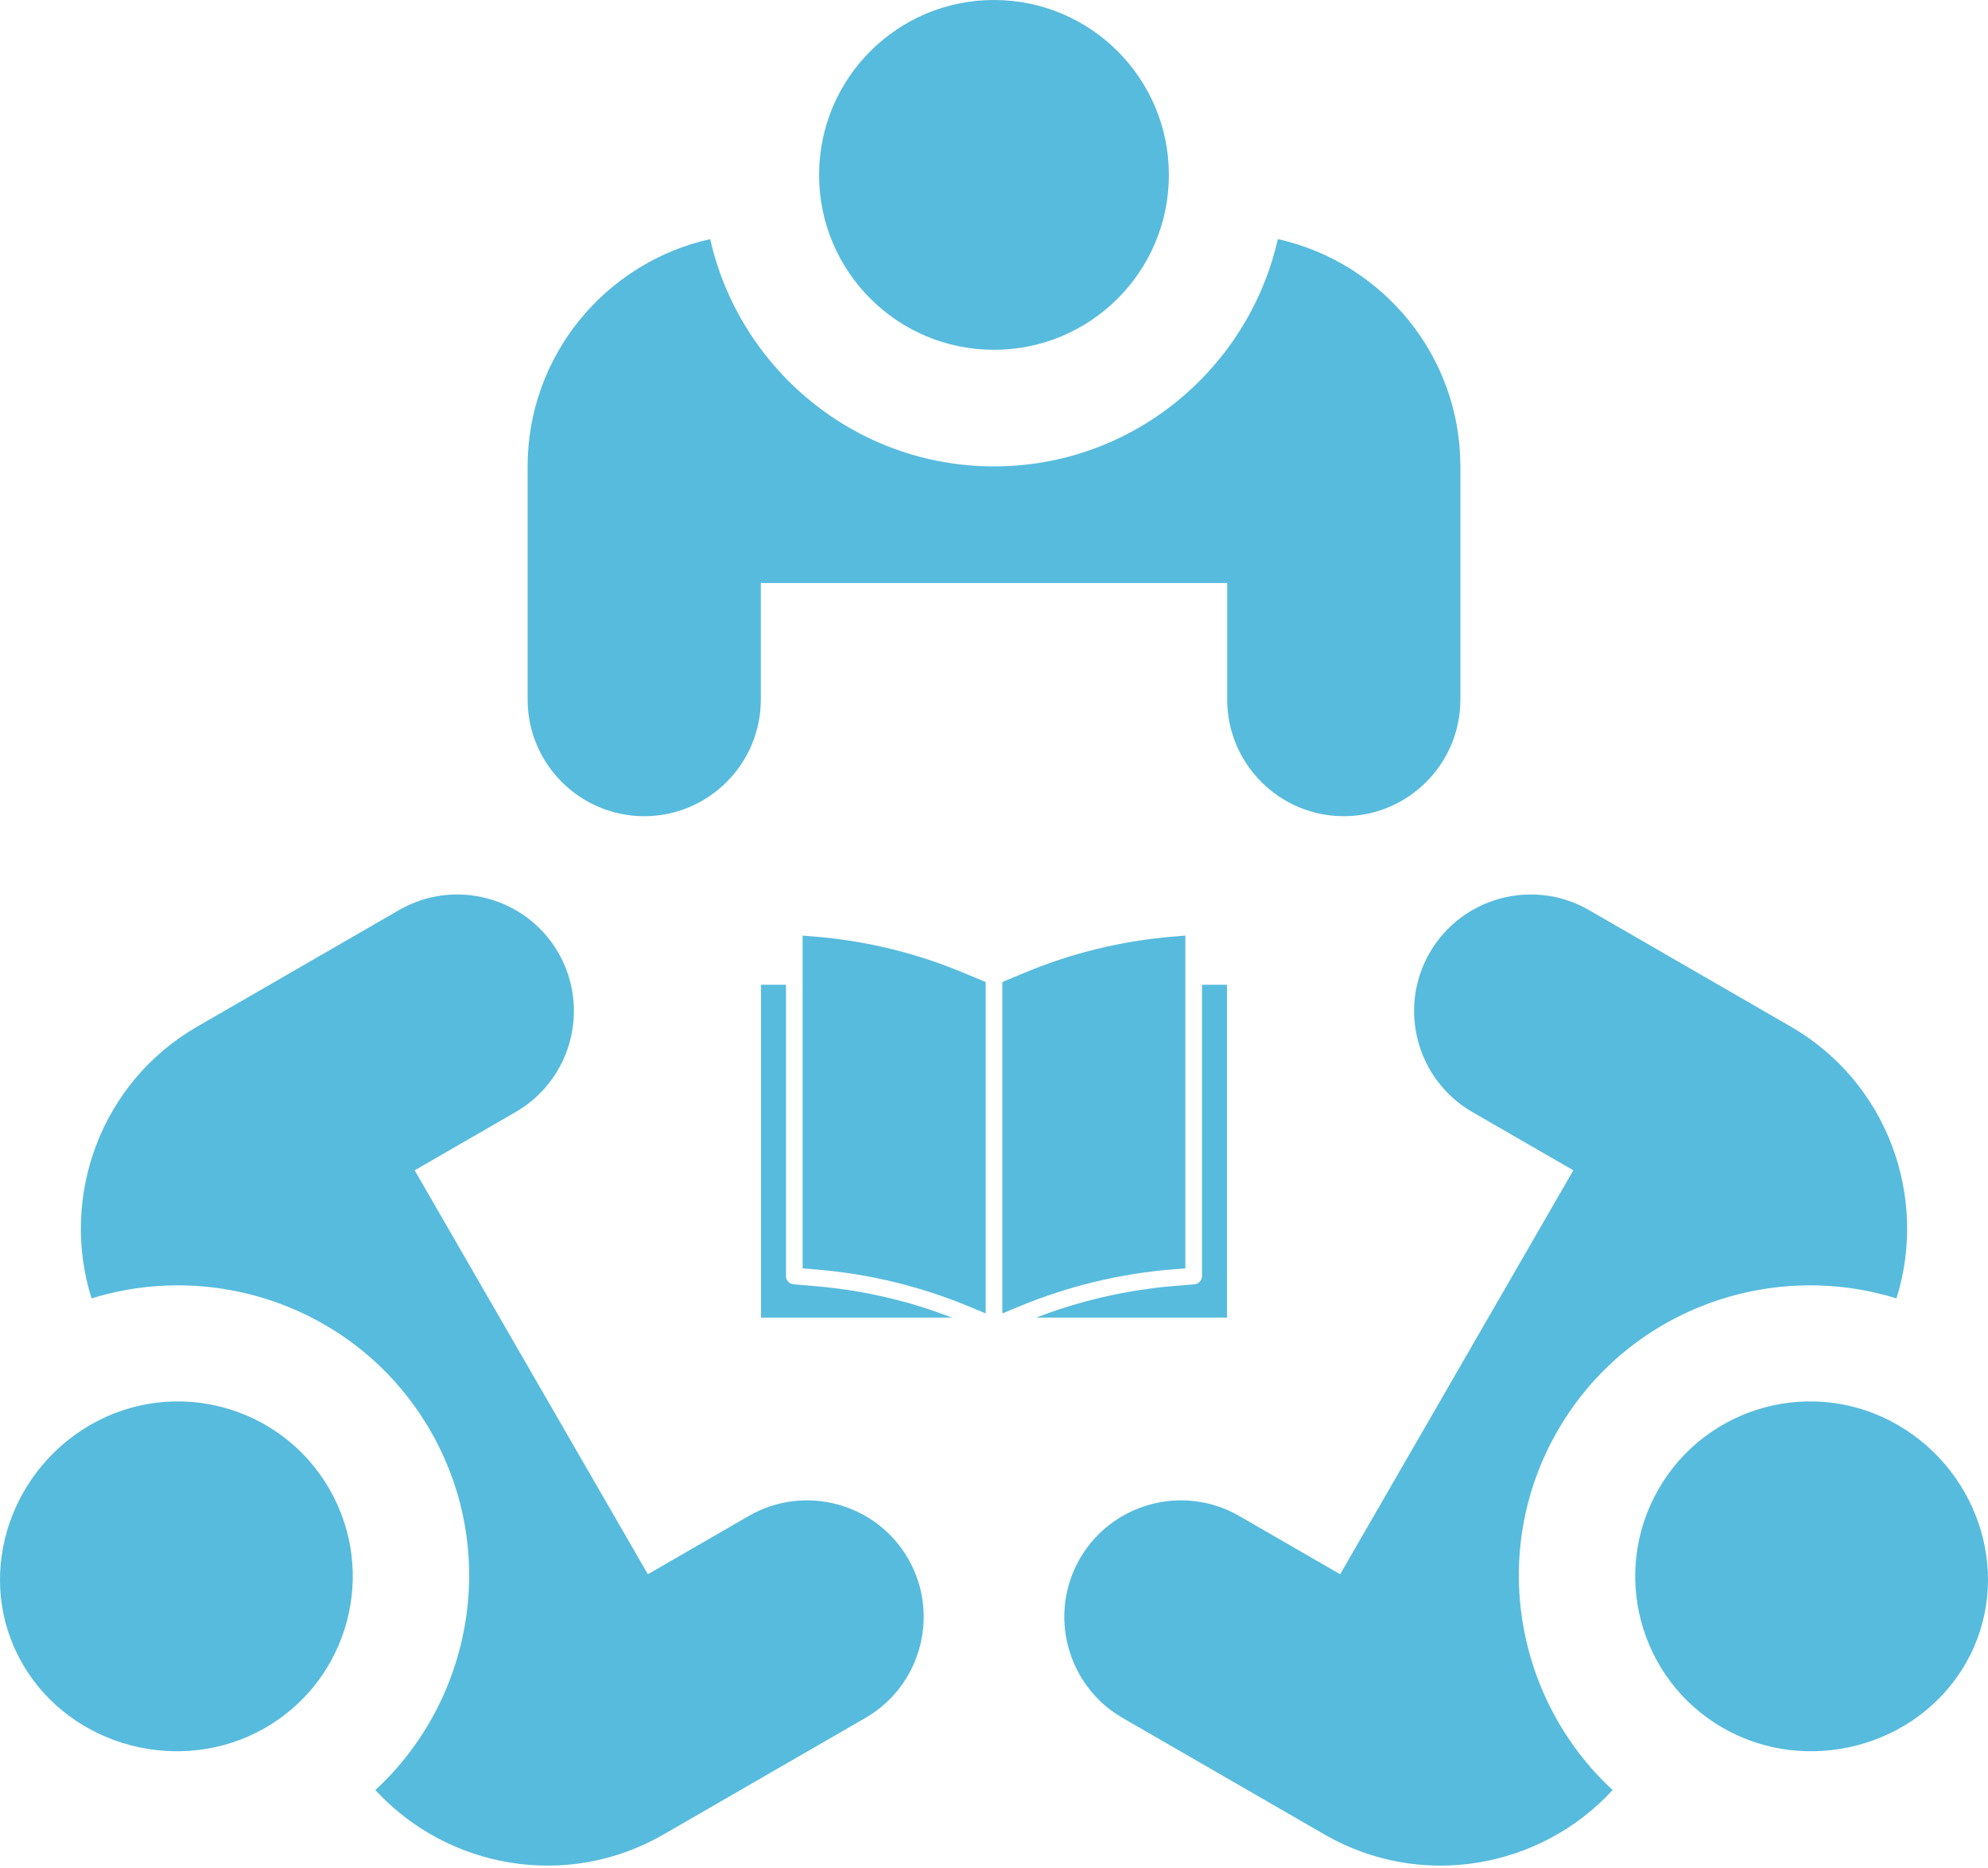
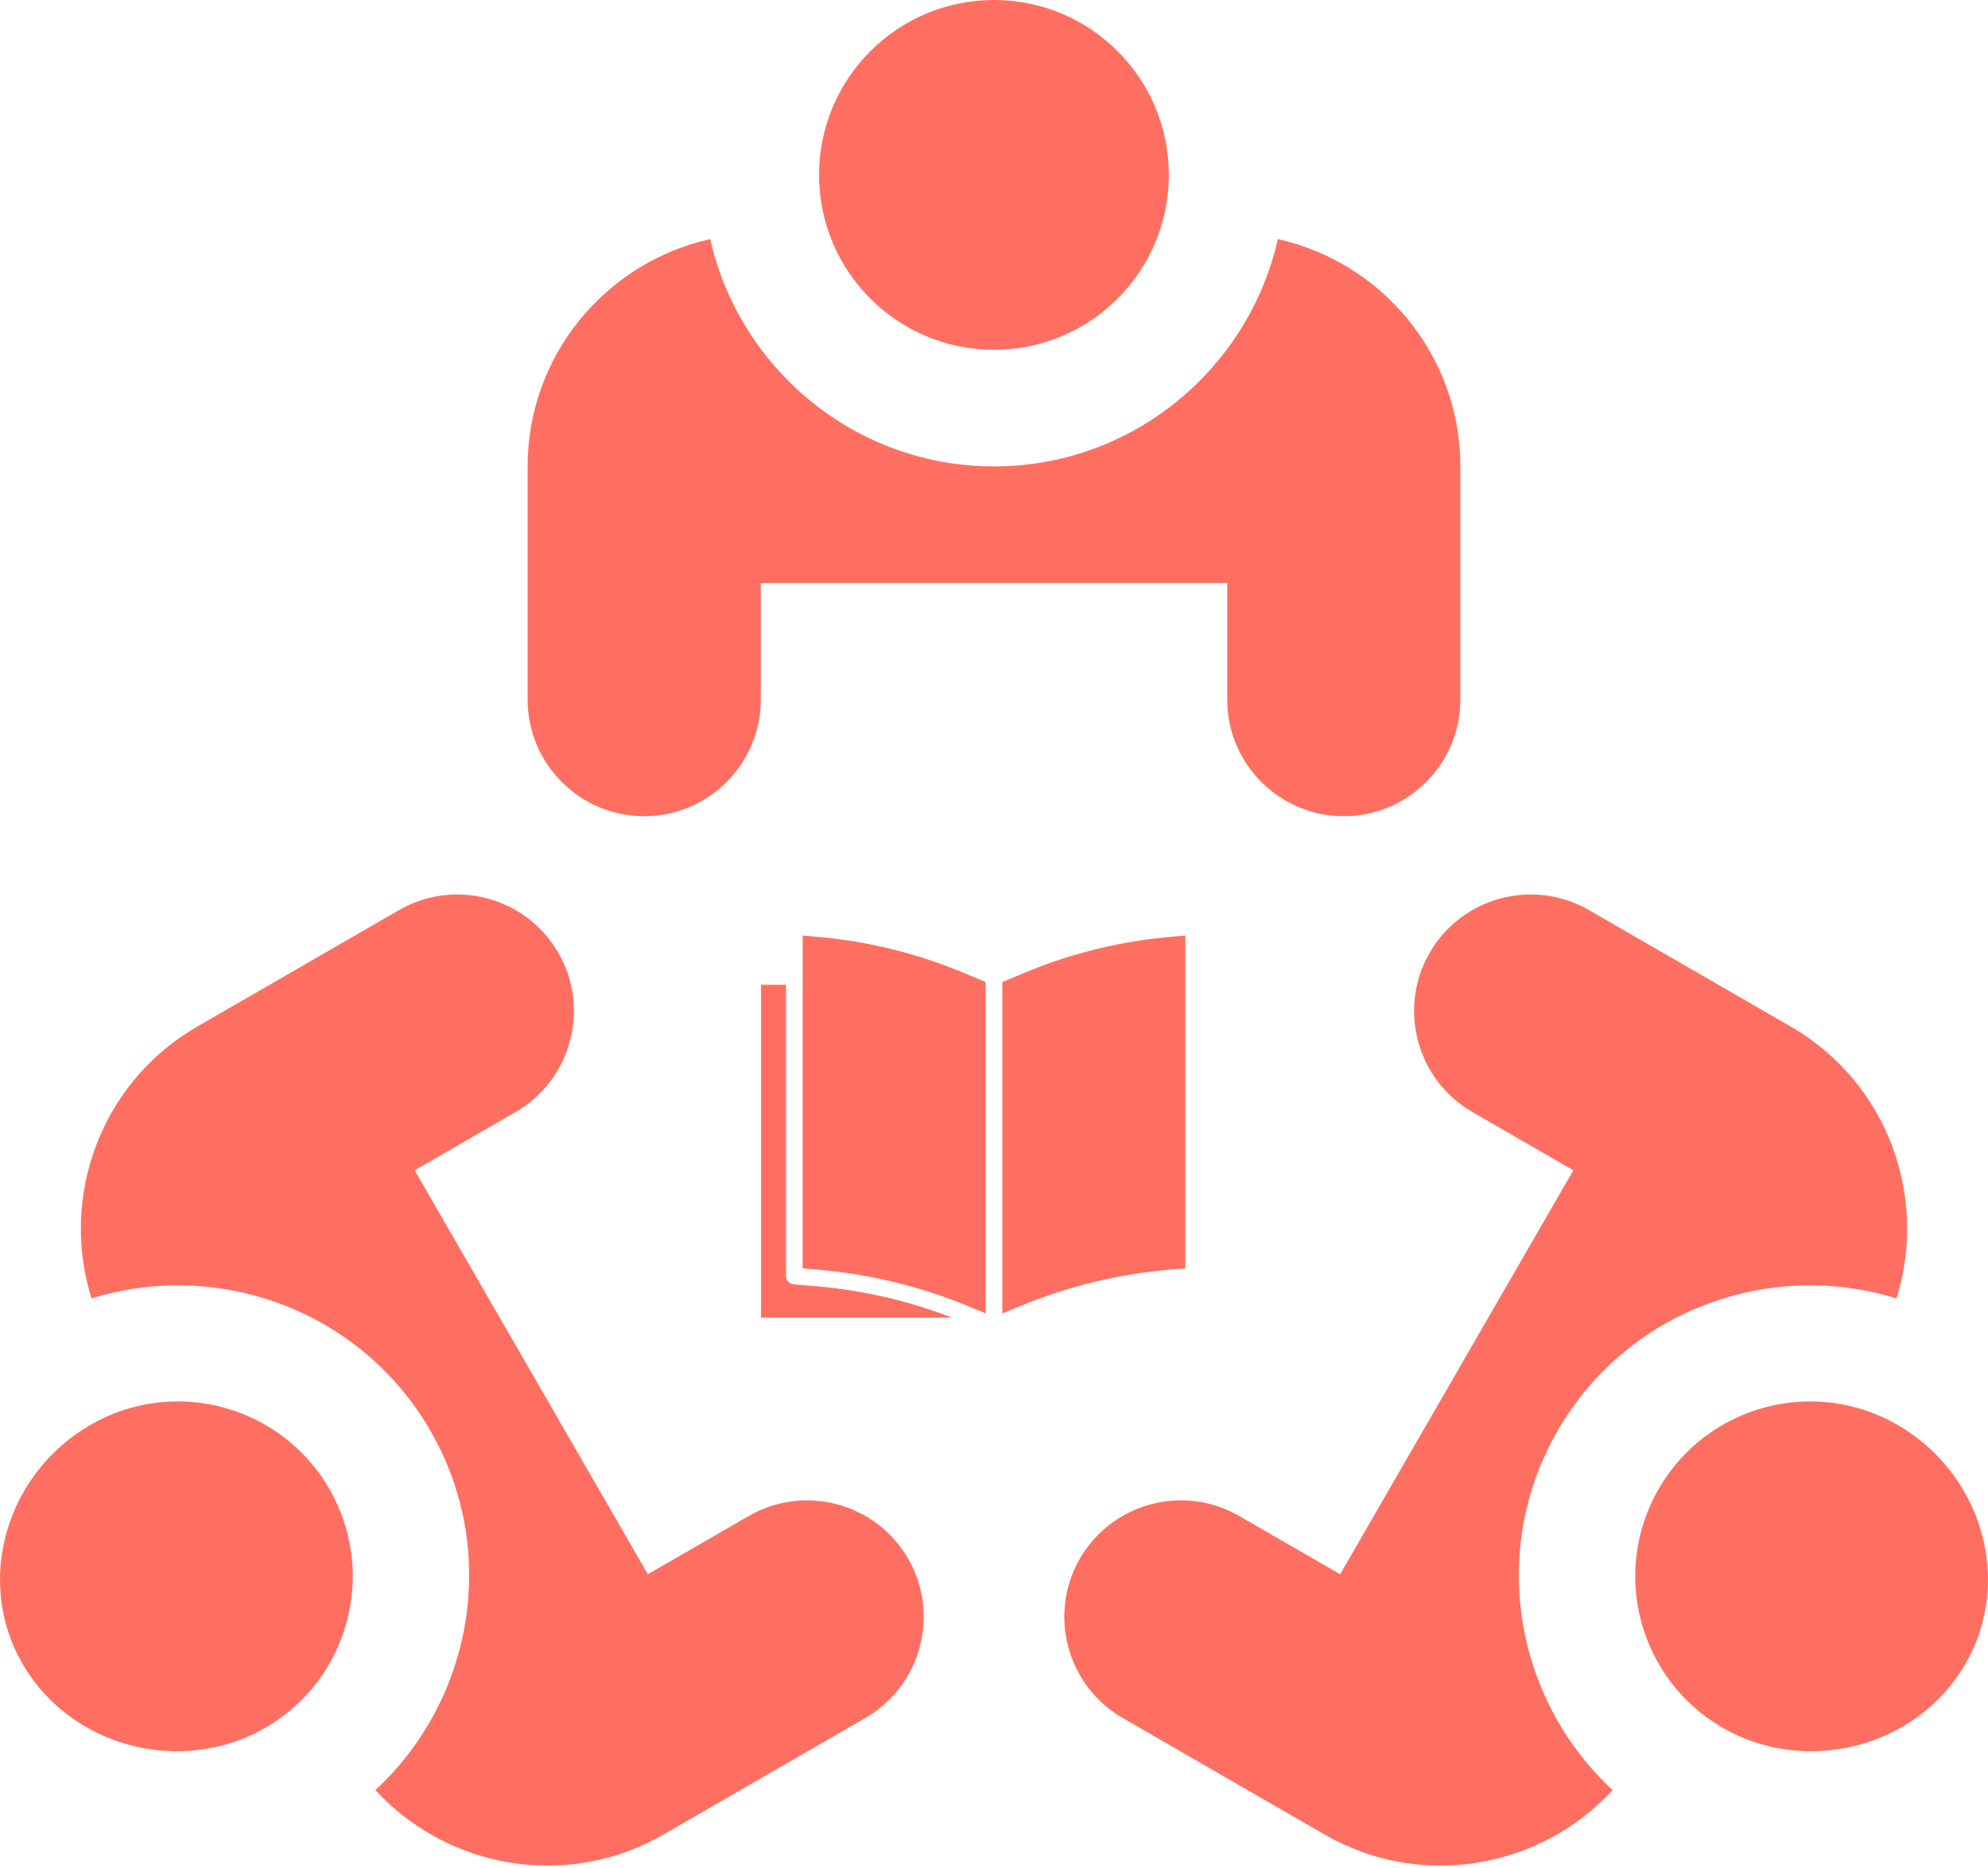
<svg xmlns="http://www.w3.org/2000/svg" width="512" height="481" viewBox="0 0 512 481" fill="none">
-   <path d="M255.996 90.086C280.873 90.086 301.039 69.92 301.039 45.043C301.039 20.166 280.873 0 255.996 0C231.119 0 210.953 20.166 210.953 45.043C210.953 69.92 231.119 90.086 255.996 90.086Z" fill="#57BBDD" />
-   <path d="M329.101 61.577C321.53 95.017 291.697 120.115 256.001 120.115C220.305 120.115 190.472 95.017 182.901 61.577C156.05 67.56 135.886 91.483 135.886 120.115V180.173C135.886 196.727 149.361 210.202 165.915 210.202C182.469 210.202 195.944 196.727 195.944 180.173V150.144H316.059V180.173C316.059 196.727 329.534 210.202 346.088 210.202C362.642 210.202 376.117 196.727 376.117 180.173V120.115C376.116 91.483 355.951 67.56 329.101 61.577Z" fill="#57BBDD" />
-   <path d="M488.717 366.953C467.172 354.514 439.625 361.894 427.186 383.439C414.748 404.982 422.129 432.531 443.674 444.968C465.217 457.407 493.767 450.025 506.204 428.482C518.643 406.938 510.26 379.391 488.717 366.953Z" fill="#57BBDD" />
-   <path d="M461.237 264.402L409.227 234.373C394.89 226.096 376.484 231.028 368.207 245.365C359.93 259.702 364.862 278.108 379.199 286.385L405.205 301.399L345.147 405.422L319.141 390.408C304.804 382.131 286.398 387.063 278.121 401.4C269.844 415.737 274.776 434.143 289.113 442.42L341.123 472.449C365.921 486.765 396.721 481.263 415.326 461.001C390.152 437.725 383.332 399.34 401.18 368.425C419.028 337.51 455.68 324.225 488.426 334.387C496.671 308.144 486.035 278.718 461.237 264.402Z" fill="#57BBDD" />
-   <path d="M84.815 383.44C72.376 361.895 44.829 354.514 23.284 366.954C1.741 379.392 -6.643 406.939 5.797 428.484C18.234 450.027 46.784 457.409 68.327 444.97C89.872 432.531 97.253 404.983 84.815 383.44Z" fill="#57BBDD" />
-   <path d="M233.88 401.4C225.603 387.063 207.196 382.132 192.86 390.408L166.854 405.422L106.796 301.399L132.802 286.385C147.139 278.108 152.07 259.701 143.794 245.365C135.517 231.028 117.11 226.097 102.774 234.373L50.764 264.402C25.966 278.718 15.33 308.144 23.576 334.388C56.321 324.225 92.974 337.511 110.822 368.426C128.67 399.341 121.85 437.725 96.676 461.002C115.281 481.263 146.081 486.766 170.879 472.45L222.889 442.42C237.225 434.143 242.157 415.736 233.88 401.4Z" fill="#57BBDD" />
-   <path d="M305.286 326.641V240.945L302.016 241.219C288.902 242.303 276.04 245.438 263.898 250.511L258.143 252.9V338.257L262.334 336.515C274.898 331.287 288.201 328.053 301.763 326.927L305.286 326.641Z" fill="#57BBDD" />
-   <path d="M316 253.614H309.571V328.614C309.576 329.731 308.719 330.665 307.604 330.757L302.116 331.207C300.532 331.338 298.952 331.5 297.379 331.693C296.868 331.755 296.361 331.837 295.853 331.908C294.792 332.049 293.733 332.192 292.678 332.36C292.062 332.458 291.451 332.573 290.838 332.681C289.893 332.846 288.946 333.011 288.004 333.197C287.36 333.326 286.718 333.47 286.062 333.609C285.164 333.8 284.266 333.994 283.375 334.207C282.706 334.366 282.04 334.534 281.375 334.704C280.508 334.918 279.645 335.149 278.782 335.39C278.112 335.574 277.441 335.769 276.773 335.965C275.916 336.219 275.071 336.476 274.225 336.746C273.562 336.96 272.899 337.175 272.239 337.388C271.391 337.674 270.548 337.969 269.708 338.274C269.065 338.507 268.422 338.741 267.765 338.987C267.471 339.099 267.179 339.218 266.886 339.332H316V253.614Z" fill="#57BBDD" />
-   <path d="M209.984 241.219L206.714 240.945V326.647L210.517 326.97C224.07 328.103 237.362 331.357 249.905 336.613L253.857 338.257V252.9L248.107 250.513C235.965 245.439 223.1 242.303 209.984 241.219Z" fill="#57BBDD" />
-   <path d="M196 253.614V339.328H245.149C244.885 339.225 244.621 339.114 244.355 339.015C243.742 338.782 243.124 338.559 242.507 338.334C241.636 338.018 240.767 337.711 239.89 337.417C239.256 337.202 238.62 336.994 237.982 336.791C237.113 336.505 236.24 336.236 235.367 335.985C234.723 335.797 234.081 335.608 233.438 335.428C232.557 335.184 231.674 334.953 230.789 334.726C230.146 334.56 229.503 334.395 228.846 334.241C227.948 334.027 227.045 333.83 226.143 333.636C225.501 333.497 224.857 333.356 224.215 333.227C223.28 333.043 222.342 332.878 221.403 332.713C220.788 332.606 220.173 332.499 219.557 332.389C218.521 332.225 217.482 332.086 216.443 331.945C215.918 331.875 215.397 331.792 214.872 331.732C213.301 331.542 211.729 331.379 210.158 331.246L204.389 330.757C203.277 330.662 202.424 329.729 202.428 328.614V253.614H196Z" fill="#57BBDD" />
+   <path d="M255.996 90.086C280.873 90.086 301.039 69.92 301.039 45.043C301.039 20.166 280.873 0 255.996 0C231.119 0 210.953 20.166 210.953 45.043C210.953 69.92 231.119 90.086 255.996 90.086Z" fill="#FF6F61" />
+   <path d="M329.101 61.577C321.53 95.017 291.697 120.115 256.001 120.115C220.305 120.115 190.472 95.017 182.901 61.577C156.05 67.56 135.886 91.483 135.886 120.115V180.173C135.886 196.727 149.361 210.202 165.915 210.202C182.469 210.202 195.944 196.727 195.944 180.173V150.144H316.059V180.173C316.059 196.727 329.534 210.202 346.088 210.202C362.642 210.202 376.117 196.727 376.117 180.173V120.115C376.116 91.483 355.951 67.56 329.101 61.577Z" fill="#FF6F61" />
+   <path d="M488.717 366.953C467.172 354.514 439.625 361.894 427.186 383.439C414.748 404.982 422.129 432.531 443.674 444.968C465.217 457.407 493.767 450.025 506.204 428.482C518.643 406.938 510.26 379.391 488.717 366.953Z" fill="#FF6F61" />
+   <path d="M461.237 264.402L409.227 234.373C394.89 226.096 376.484 231.028 368.207 245.365C359.93 259.702 364.862 278.108 379.199 286.385L405.205 301.399L345.147 405.422L319.141 390.408C304.804 382.131 286.398 387.063 278.121 401.4C269.844 415.737 274.776 434.143 289.113 442.42L341.123 472.449C365.921 486.765 396.721 481.263 415.326 461.001C390.152 437.725 383.332 399.34 401.18 368.425C419.028 337.51 455.68 324.225 488.426 334.387C496.671 308.144 486.035 278.718 461.237 264.402Z" fill="#FF6F61" />
+   <path d="M84.815 383.44C72.376 361.895 44.829 354.514 23.284 366.954C1.741 379.392 -6.643 406.939 5.797 428.484C18.234 450.027 46.784 457.409 68.327 444.97C89.872 432.531 97.253 404.983 84.815 383.44Z" fill="#FF6F61" />
+   <path d="M233.88 401.4C225.603 387.063 207.196 382.132 192.86 390.408L166.854 405.422L106.796 301.399L132.802 286.385C147.139 278.108 152.07 259.701 143.794 245.365C135.517 231.028 117.11 226.097 102.774 234.373L50.764 264.402C25.966 278.718 15.33 308.144 23.576 334.388C56.321 324.225 92.974 337.511 110.822 368.426C128.67 399.341 121.85 437.725 96.676 461.002C115.281 481.263 146.081 486.766 170.879 472.45L222.889 442.42C237.225 434.143 242.157 415.736 233.88 401.4Z" fill="#FF6F61" />
+   <path d="M305.286 326.641V240.945L302.016 241.219C288.902 242.303 276.04 245.438 263.898 250.511L258.143 252.9V338.257L262.334 336.515C274.898 331.287 288.201 328.053 301.763 326.927L305.286 326.641Z" fill="#FF6F61" />
+   <path d="M209.984 241.219L206.714 240.945V326.647L210.517 326.97C224.07 328.103 237.362 331.357 249.905 336.613L253.857 338.257V252.9L248.107 250.513C235.965 245.439 223.1 242.303 209.984 241.219Z" fill="#FF6F61" />
+   <path d="M196 253.614V339.328H245.149C244.885 339.225 244.621 339.114 244.355 339.015C243.742 338.782 243.124 338.559 242.507 338.334C241.636 338.018 240.767 337.711 239.89 337.417C239.256 337.202 238.62 336.994 237.982 336.791C237.113 336.505 236.24 336.236 235.367 335.985C234.723 335.797 234.081 335.608 233.438 335.428C232.557 335.184 231.674 334.953 230.789 334.726C230.146 334.56 229.503 334.395 228.846 334.241C227.948 334.027 227.045 333.83 226.143 333.636C225.501 333.497 224.857 333.356 224.215 333.227C223.28 333.043 222.342 332.878 221.403 332.713C220.788 332.606 220.173 332.499 219.557 332.389C218.521 332.225 217.482 332.086 216.443 331.945C215.918 331.875 215.397 331.792 214.872 331.732C213.301 331.542 211.729 331.379 210.158 331.246L204.389 330.757C203.277 330.662 202.424 329.729 202.428 328.614V253.614H196Z" fill="#FF6F61" />
</svg>
